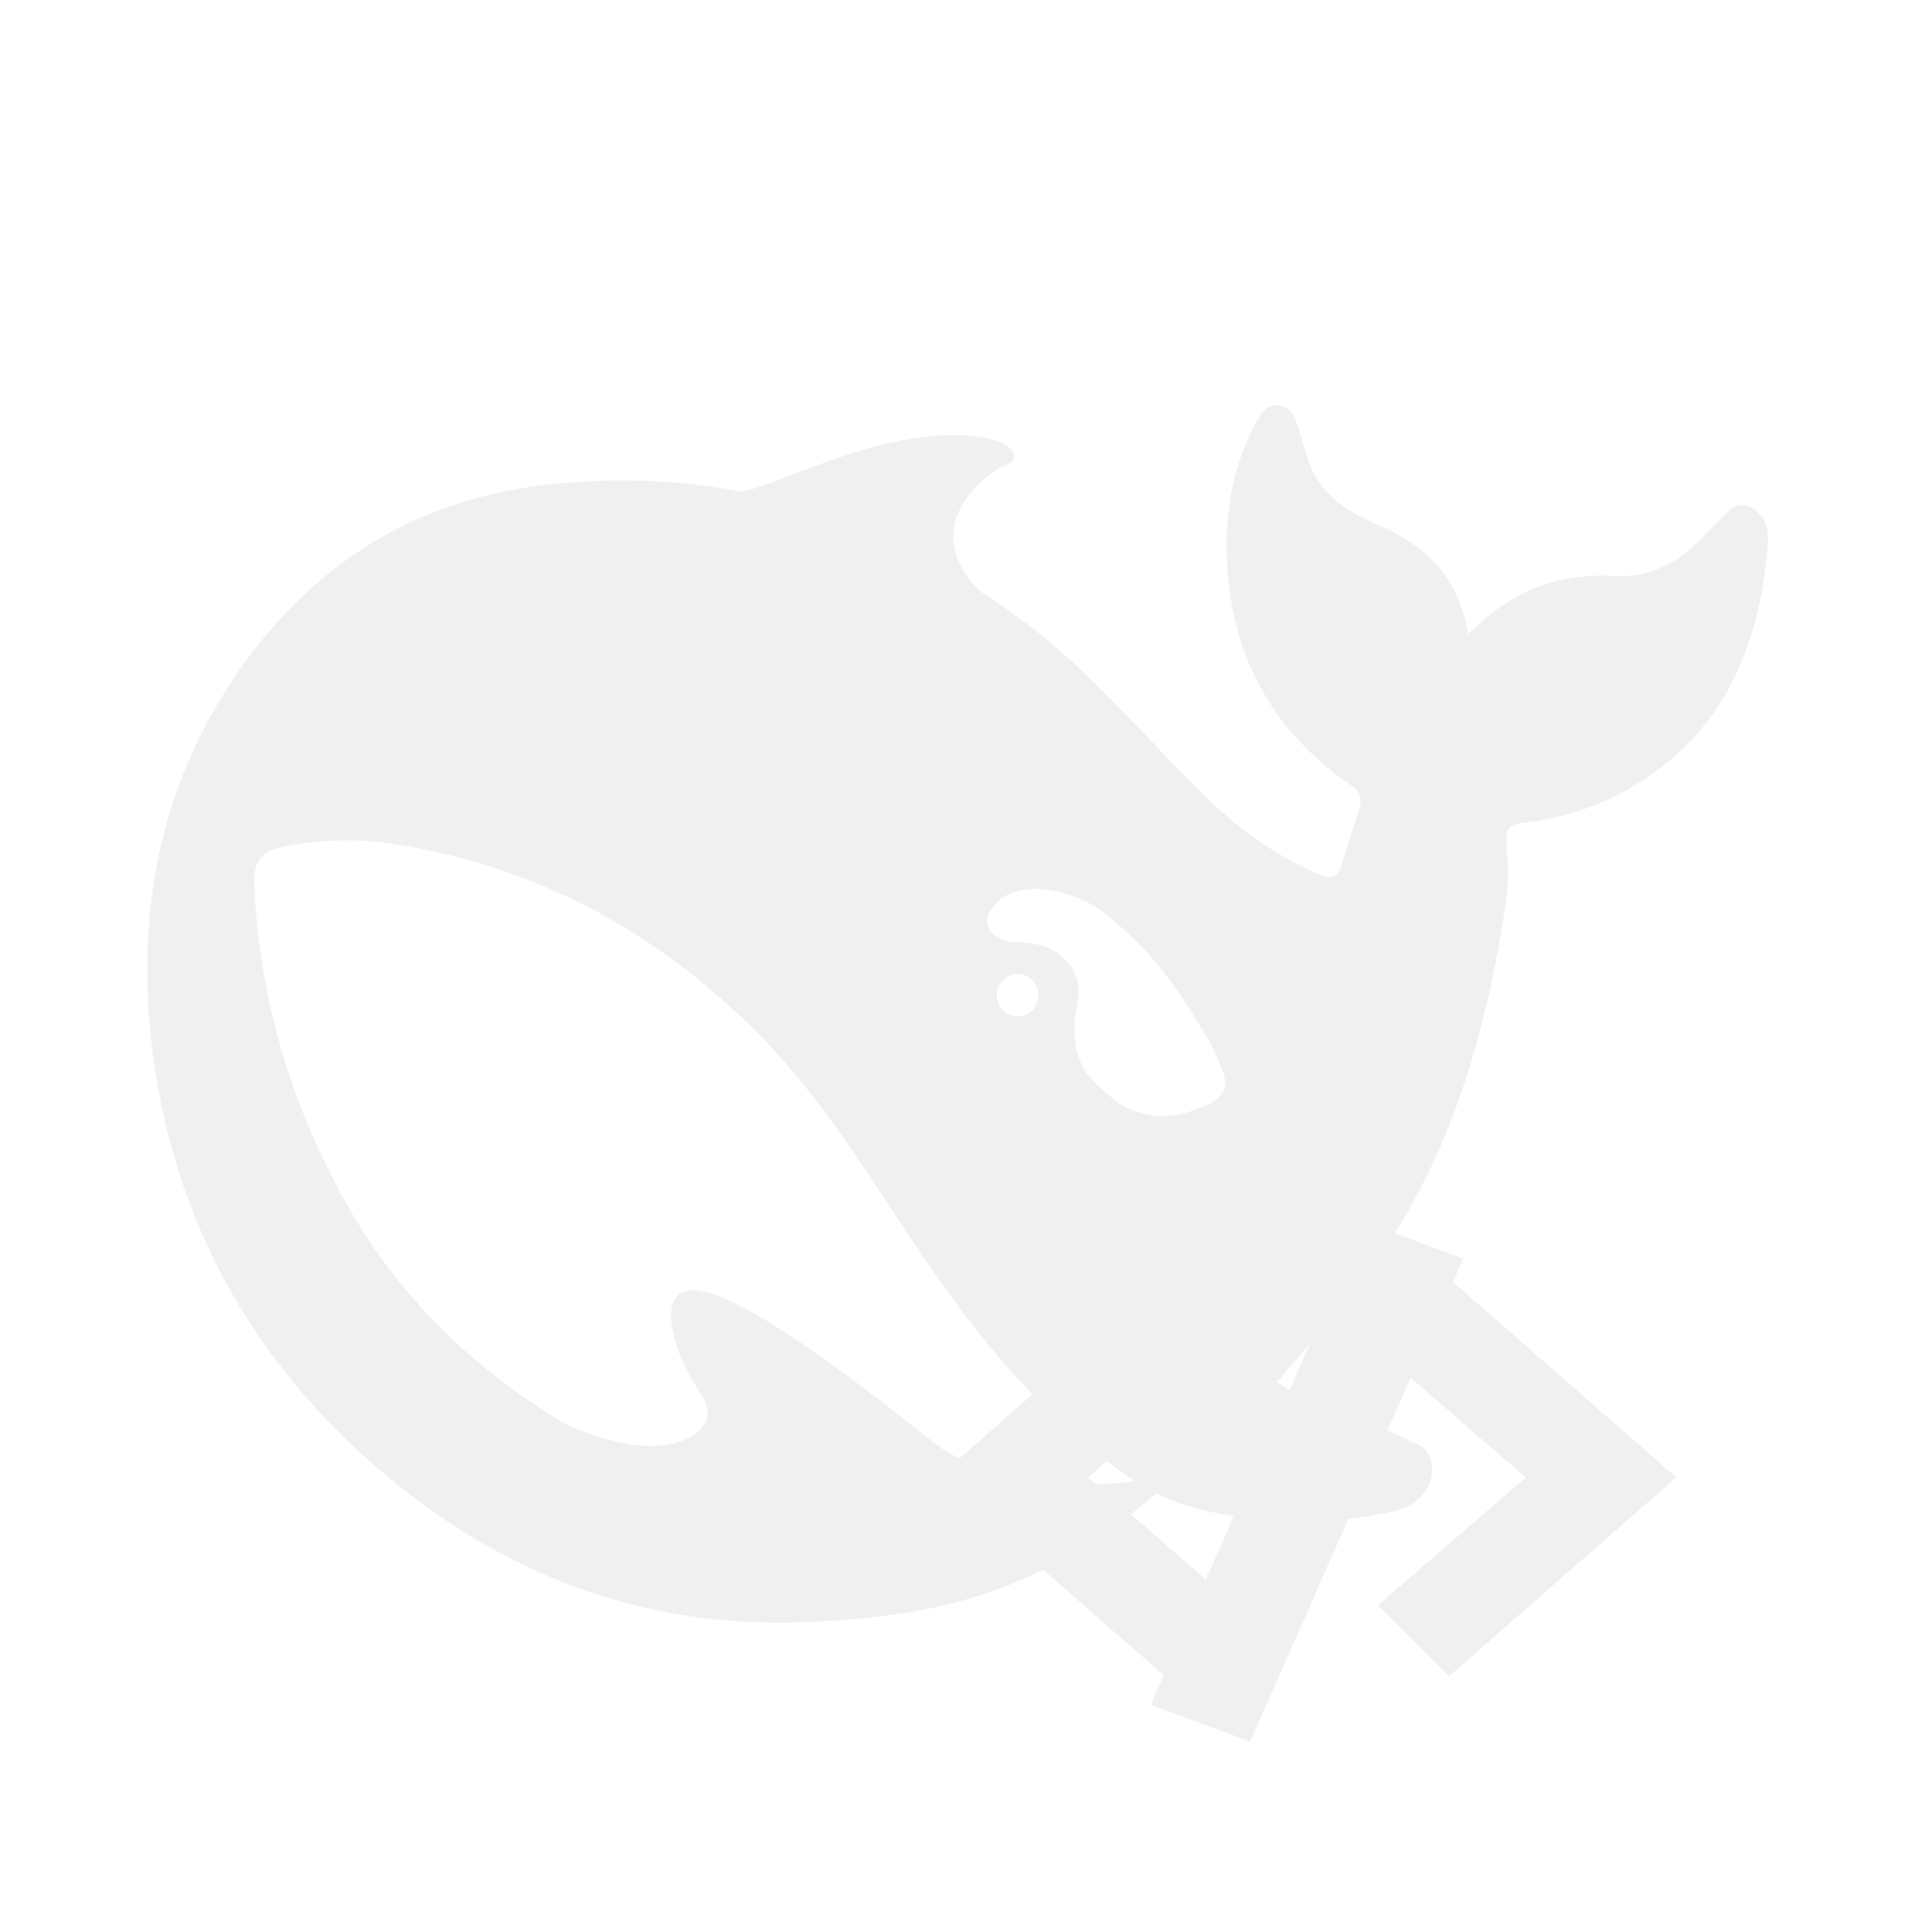
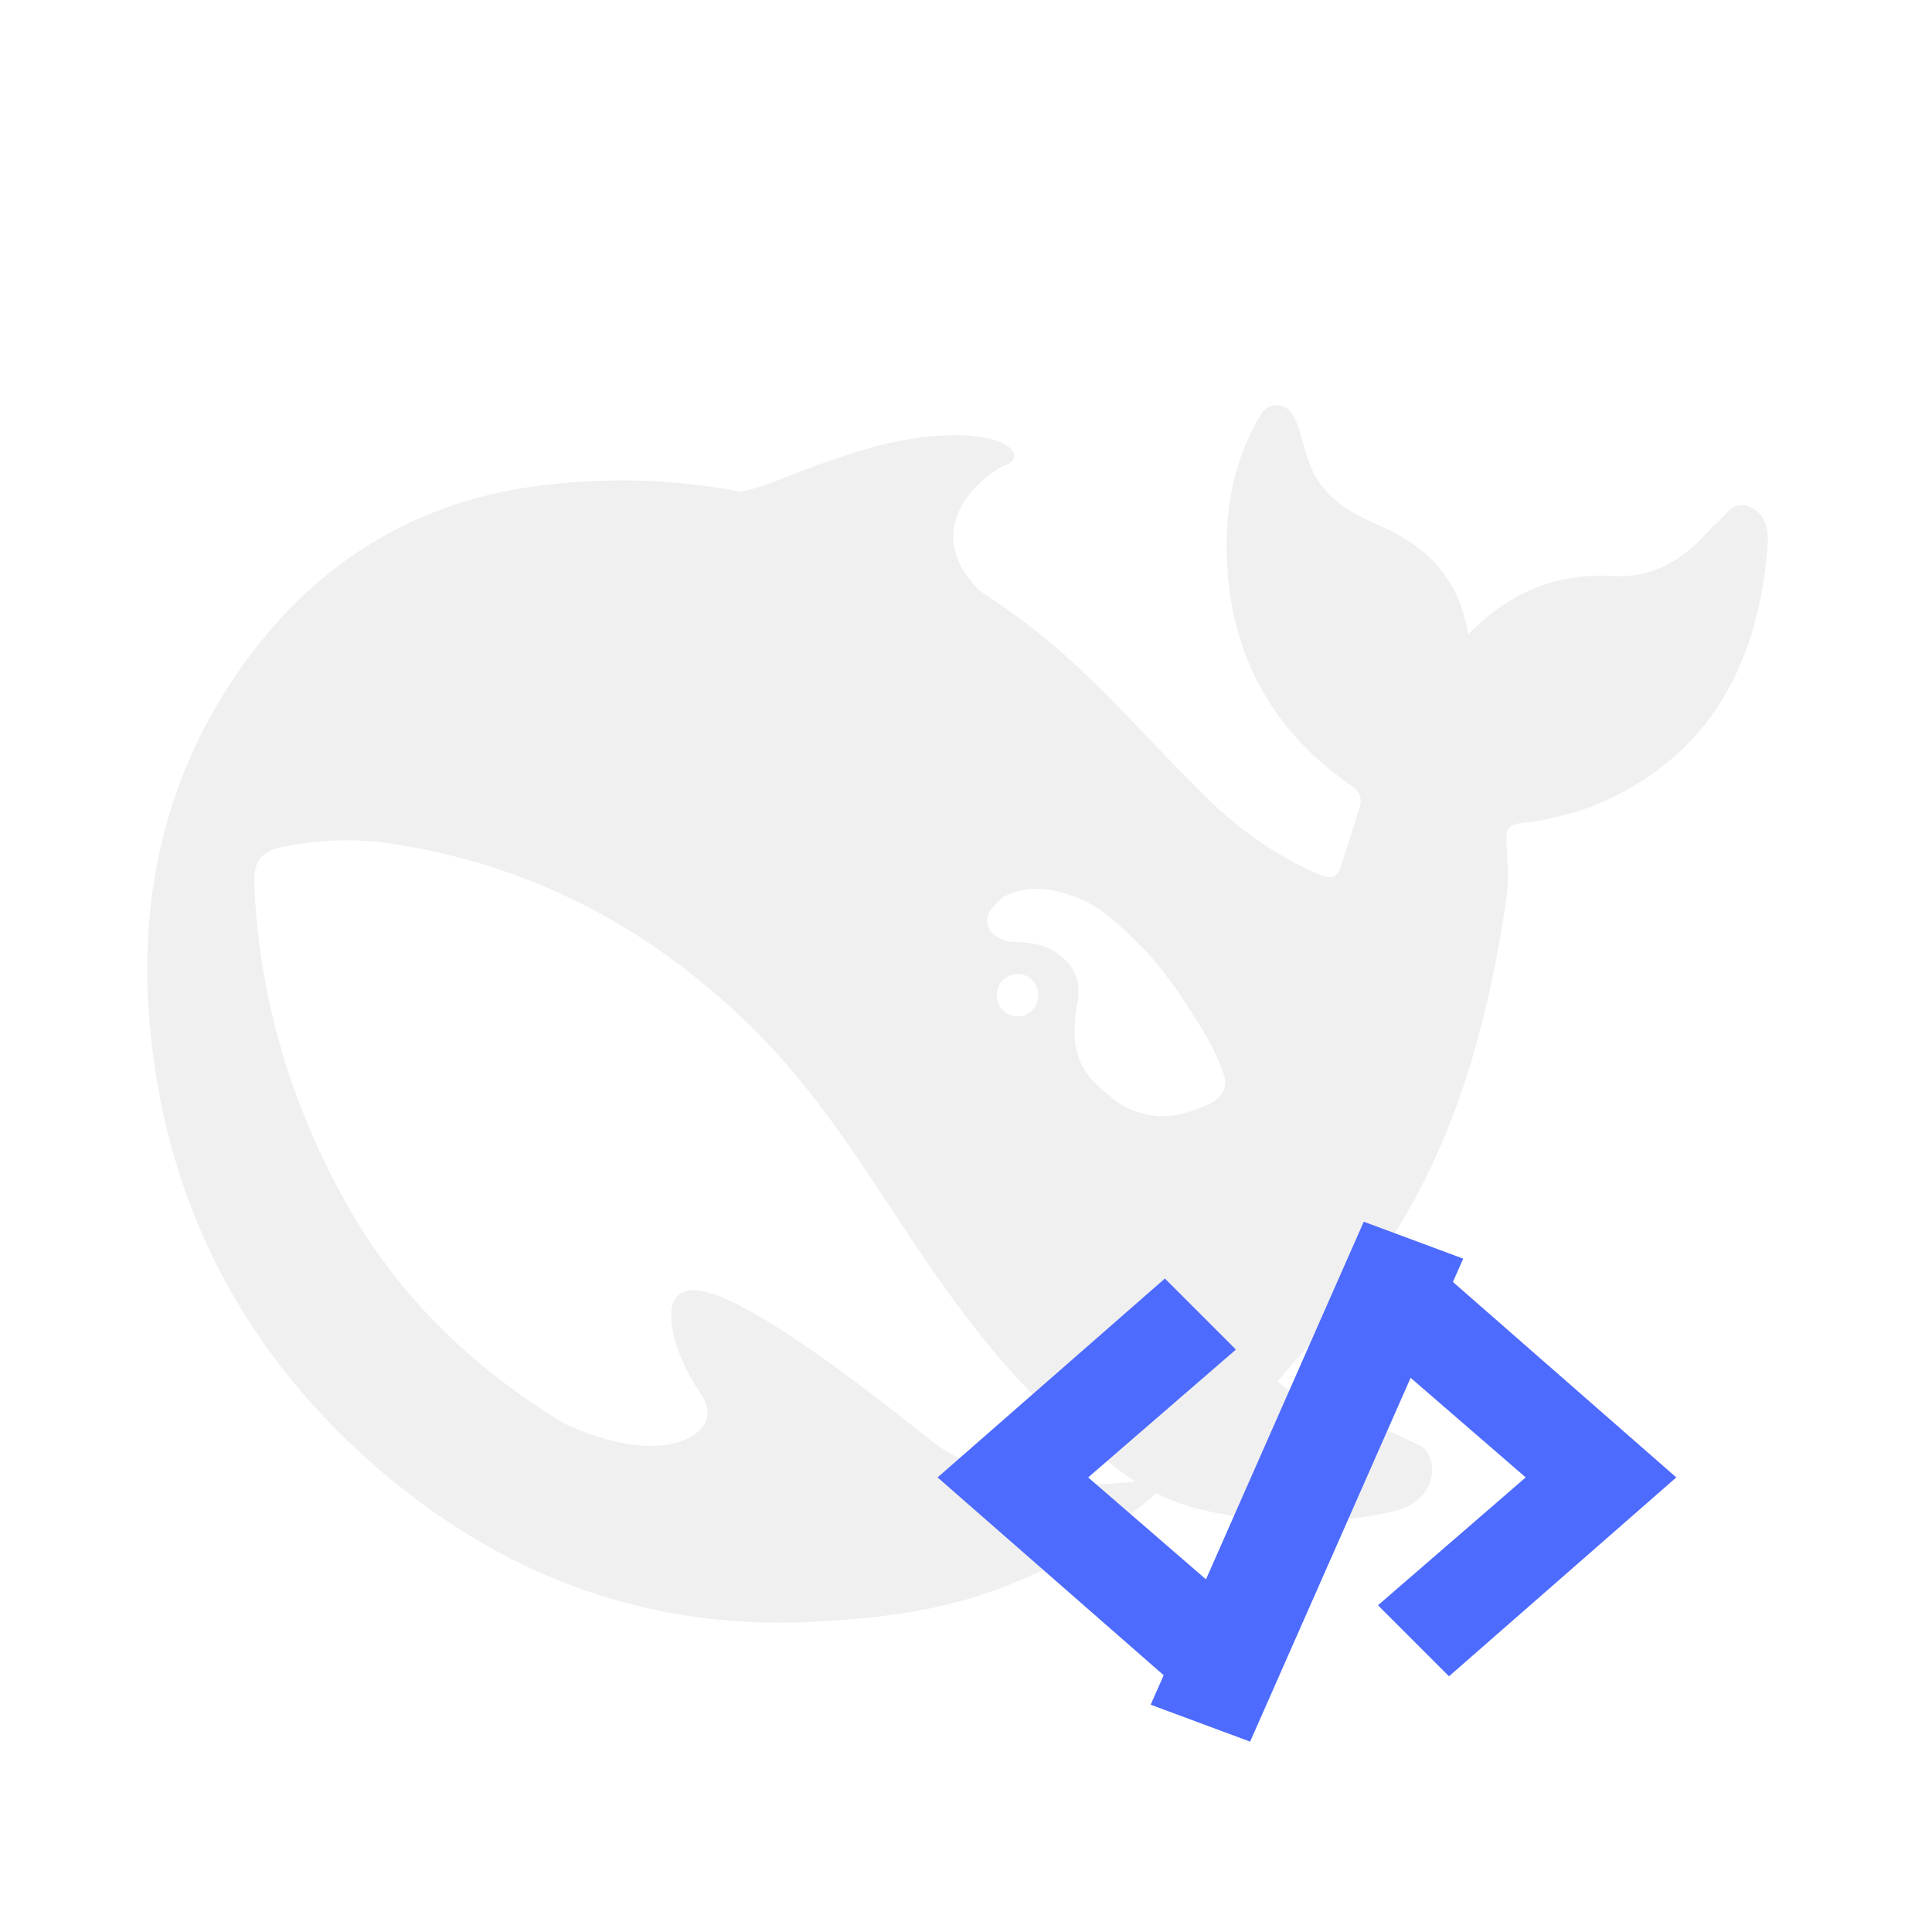
- <svg xmlns="http://www.w3.org/2000/svg" width="40" height="40" viewBox="-2 -2 68 68" role="img" aria-label="DSH IDE" fill="#f0f0f0">
-   <g>
+ <svg xmlns="http://www.w3.org/2000/svg" width="40" height="40" viewBox="-2 -2 68 68" role="img" aria-label="DSH IDE">
+   <g fill="#f0f0f0">
    <g transform="translate(2 4) scale(1.18)">
      <path d="M48.835 10.048c-.512-.256-.733.232-1.032.48-.103.08-.189.184-.276.28-.748.816-1.622 1.352-2.765 1.288-1.67-.096-3.096.44-4.356 1.744-.268-1.608-1.158-2.568-2.513-3.184-.709-.32-1.426-.64-1.923-1.336-.346-.496-.441-1.048-.614-1.592-.11-.328-.221-.664-.591-.72-.402-.064-.56.28-.717.568-.63 1.176-.875 2.472-.851 3.784.055 2.952 1.276 5.304 3.703 6.976.276.192.347.384.26.664-.165.576-.362 1.136-.536 1.712-.11.368-.275.448-.661.288-1.332-.568-2.482-1.408-3.498-2.424-1.725-1.704-3.285-3.584-5.231-5.056-.457-.344-.914-.664-1.387-.968-1.984-1.968.261-3.584.781-3.776.543-.2.189-.888-1.568-.88-1.757.008-3.364.608-5.412 1.408-.299.12-.615.208-.938.28-1.859-.36-3.789-.44-5.806-.208-3.797.432-6.83 2.264-9.06 5.392-2.678 3.76-3.309 8.032-2.536 12.488.811 4.696 3.159 8.584 6.767 11.624 3.742 3.152 8.052 4.696 12.967 4.4 2.986-.176 6.311-.584 10.061-3.824.945.48 1.938.672 3.584.816 1.269.12 2.49-.064 3.435-.264 1.481-.32 1.379-1.72.843-1.976-4.341-2.064-3.388-1.224-4.254-1.904 2.205-2.664 5.53-5.432 6.83-14.4.102-.712.015-1.16 0-1.736-.008-.352.07-.488.464-.528 1.088-.128 2.143-.432 3.112-.976 2.812-1.568 3.947-4.144 4.215-7.232.04-.472-.008-.96-.496-1.208ZM24.326 37.84c-4.206-3.376-6.247-4.488-7.09-4.44-.788.048-.646.968-.473 1.568.181.592.418 1 .749 1.52.228.344.386.856-.229 1.24-1.355.856-3.71-.288-3.821-.344-2.741-1.648-5.034-3.824-6.649-6.8-1.56-2.864-2.465-5.936-2.615-9.216-.04-.792.189-1.072.961-1.216 1.016-.192 2.064-.232 3.08-.08 4.293.64 7.949 2.6 11.014 5.704 1.749 1.768 3.072 3.88 4.435 5.944 1.449 2.192 3.009 4.28 4.995 5.992.701.6 1.26 1.056 1.796 1.392-1.615.184-4.31.224-6.153-1.264Zm2.017-13.24c0-.352.276-.632.623-.632.346 0 .614.28.614.632s-.276.632-.623.632-.614-.28-.614-.632Zm6.263 3.28c-.401.168-.803.312-1.189.328-.599.032-1.253-.216-1.607-.52-.552-.472-.946-.736-1.111-1.56-.071-.352-.032-.896.031-1.208.142-.672-.016-1.104-.48-1.496-.378-.32-.859-.408-1.387-.408-.197 0-.378-.088-.512-.16-.22-.112-.402-.392-.228-.736.055-.112.323-.384.386-.432.717-.416 1.544-.28 2.308.032.709.296 1.245.84 2.017 1.608.788.928.929 1.184 1.378 1.88.355.544.678 1.104.898 1.744.134.4-.039.728-.504.928Z" />
    </g>
  </g>
-   <g>
+   <g fill="#4D6BFE">
    <path d="m39 43-8 7 8 7 2.5-2.5-5.2-4.5 5.2-4.5Z" />
    <path d="m49 43 8 7-8 7-2.5-2.5 5.2-4.5-5.2-4.5Z" />
    <path d="m46 41 3.5 1.3-7.5 17-3.5-1.3Z" />
  </g>
</svg>
